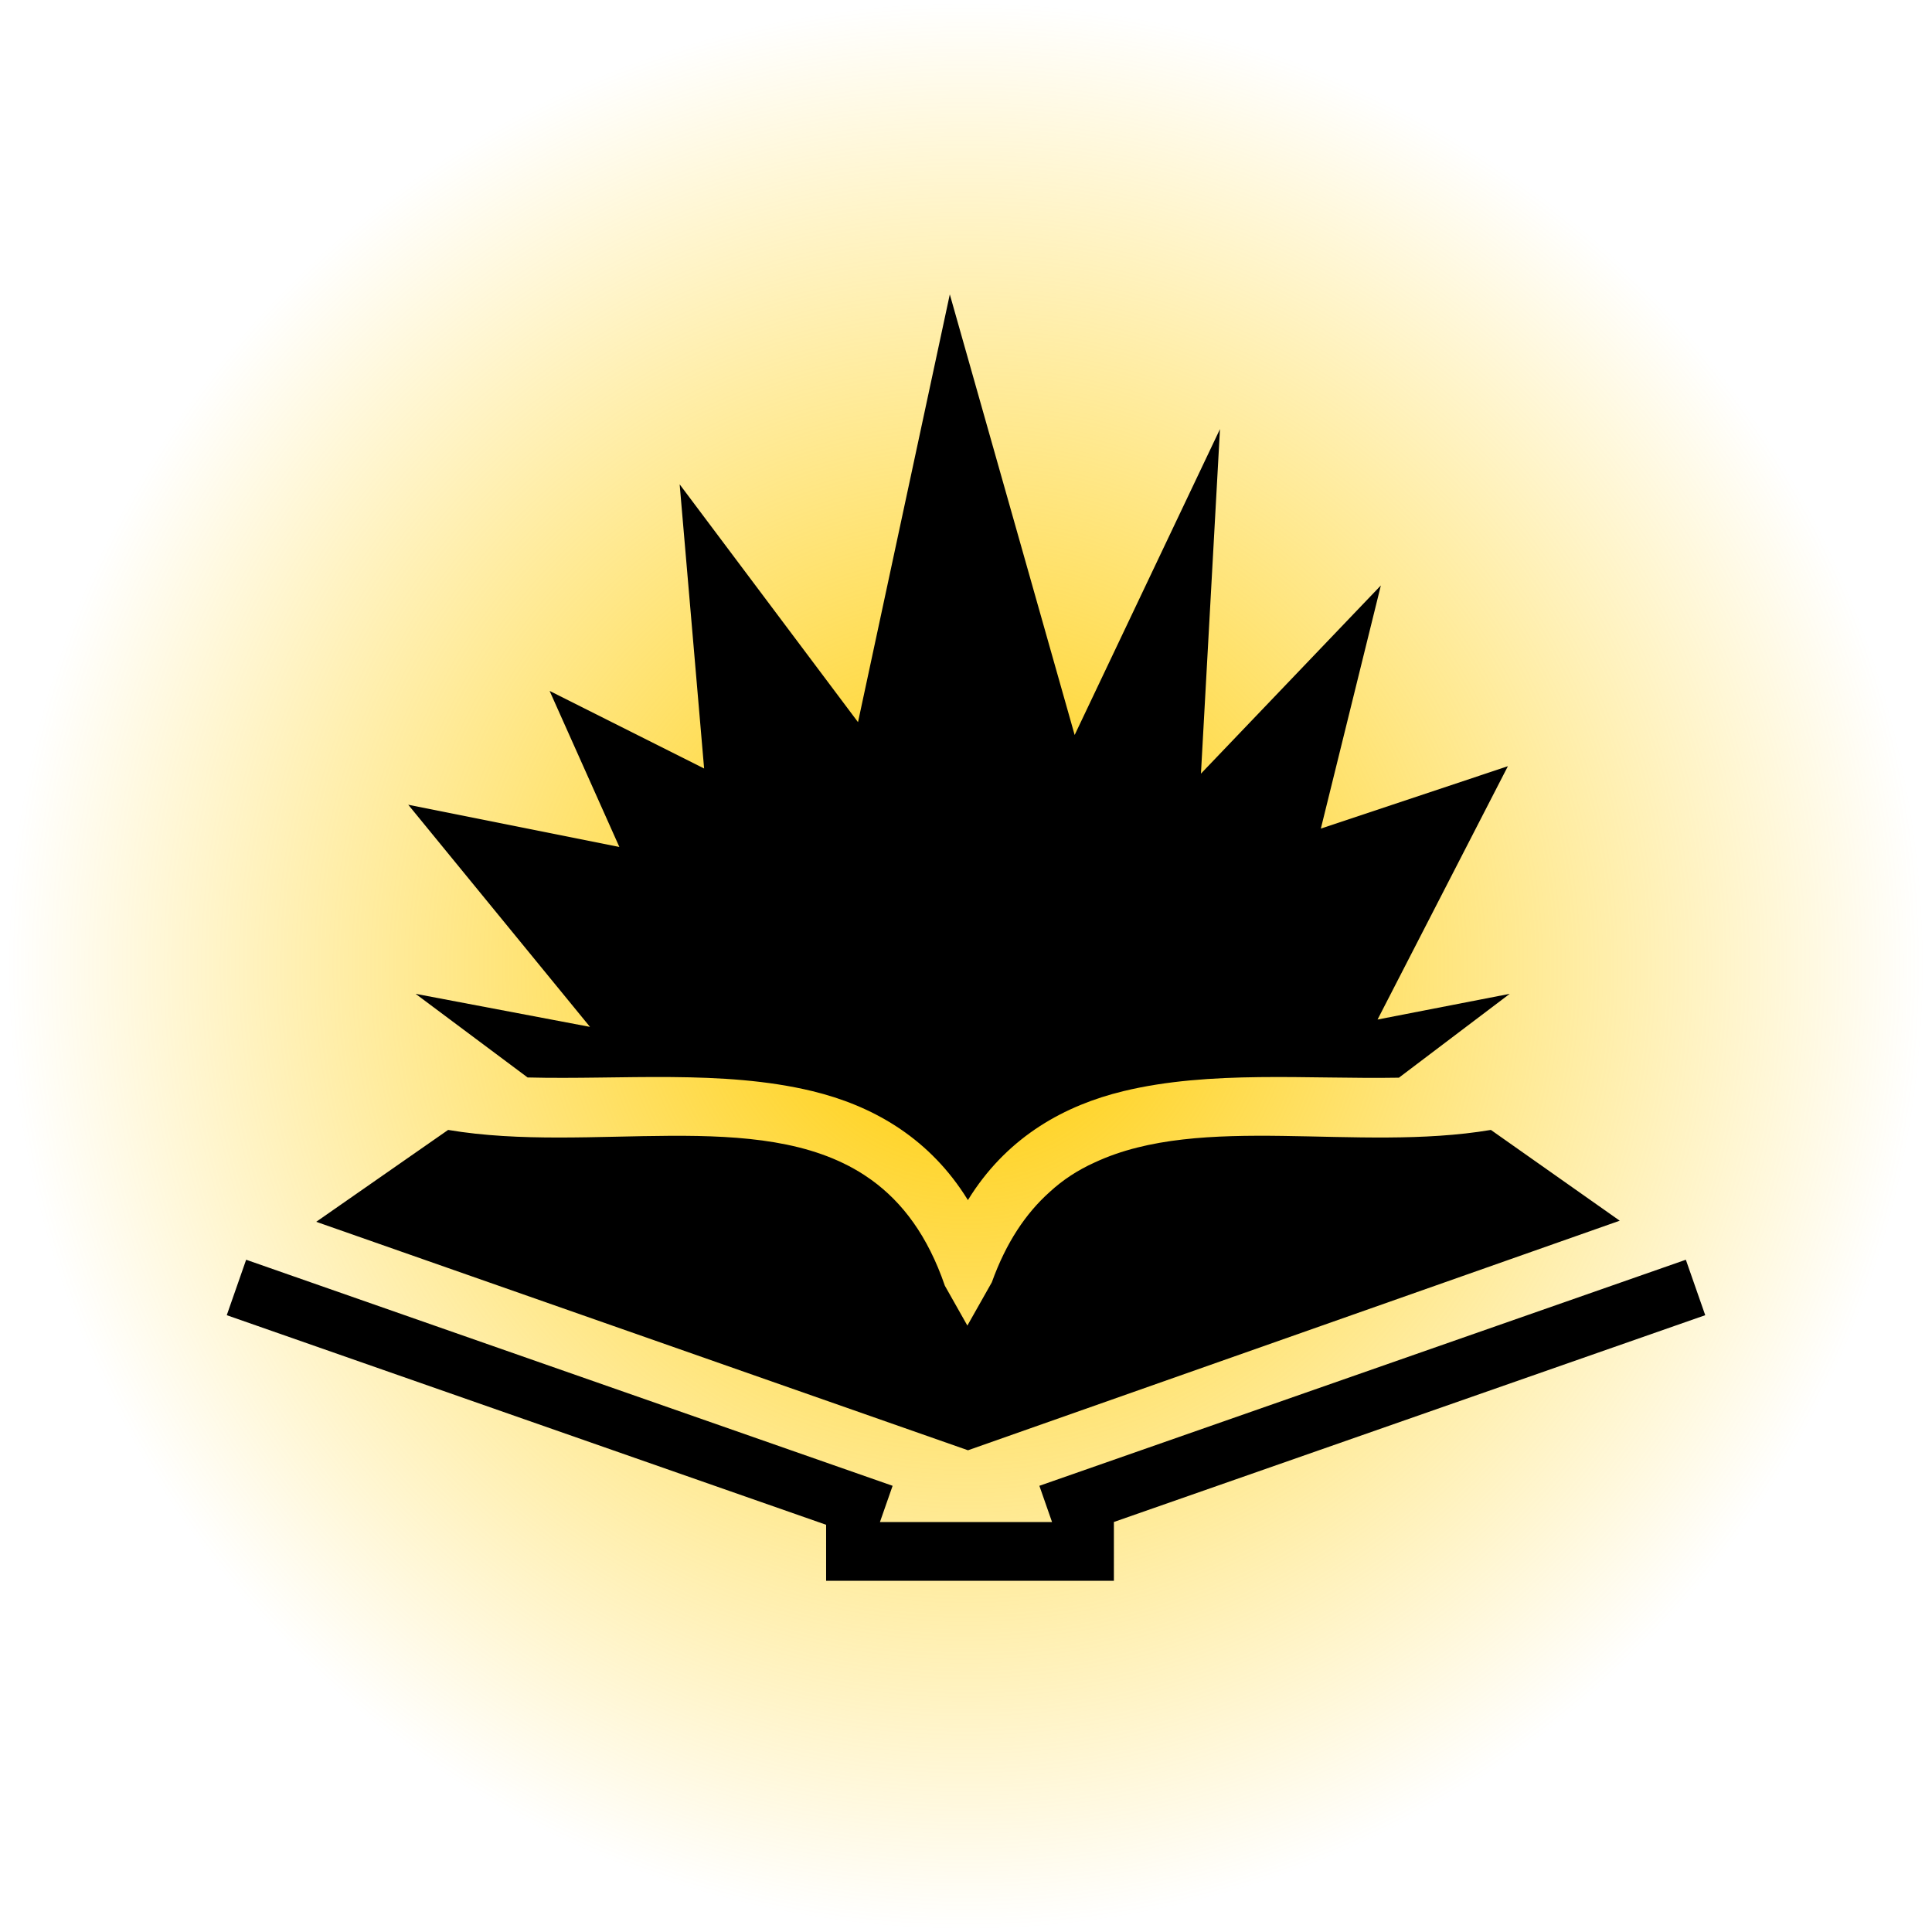
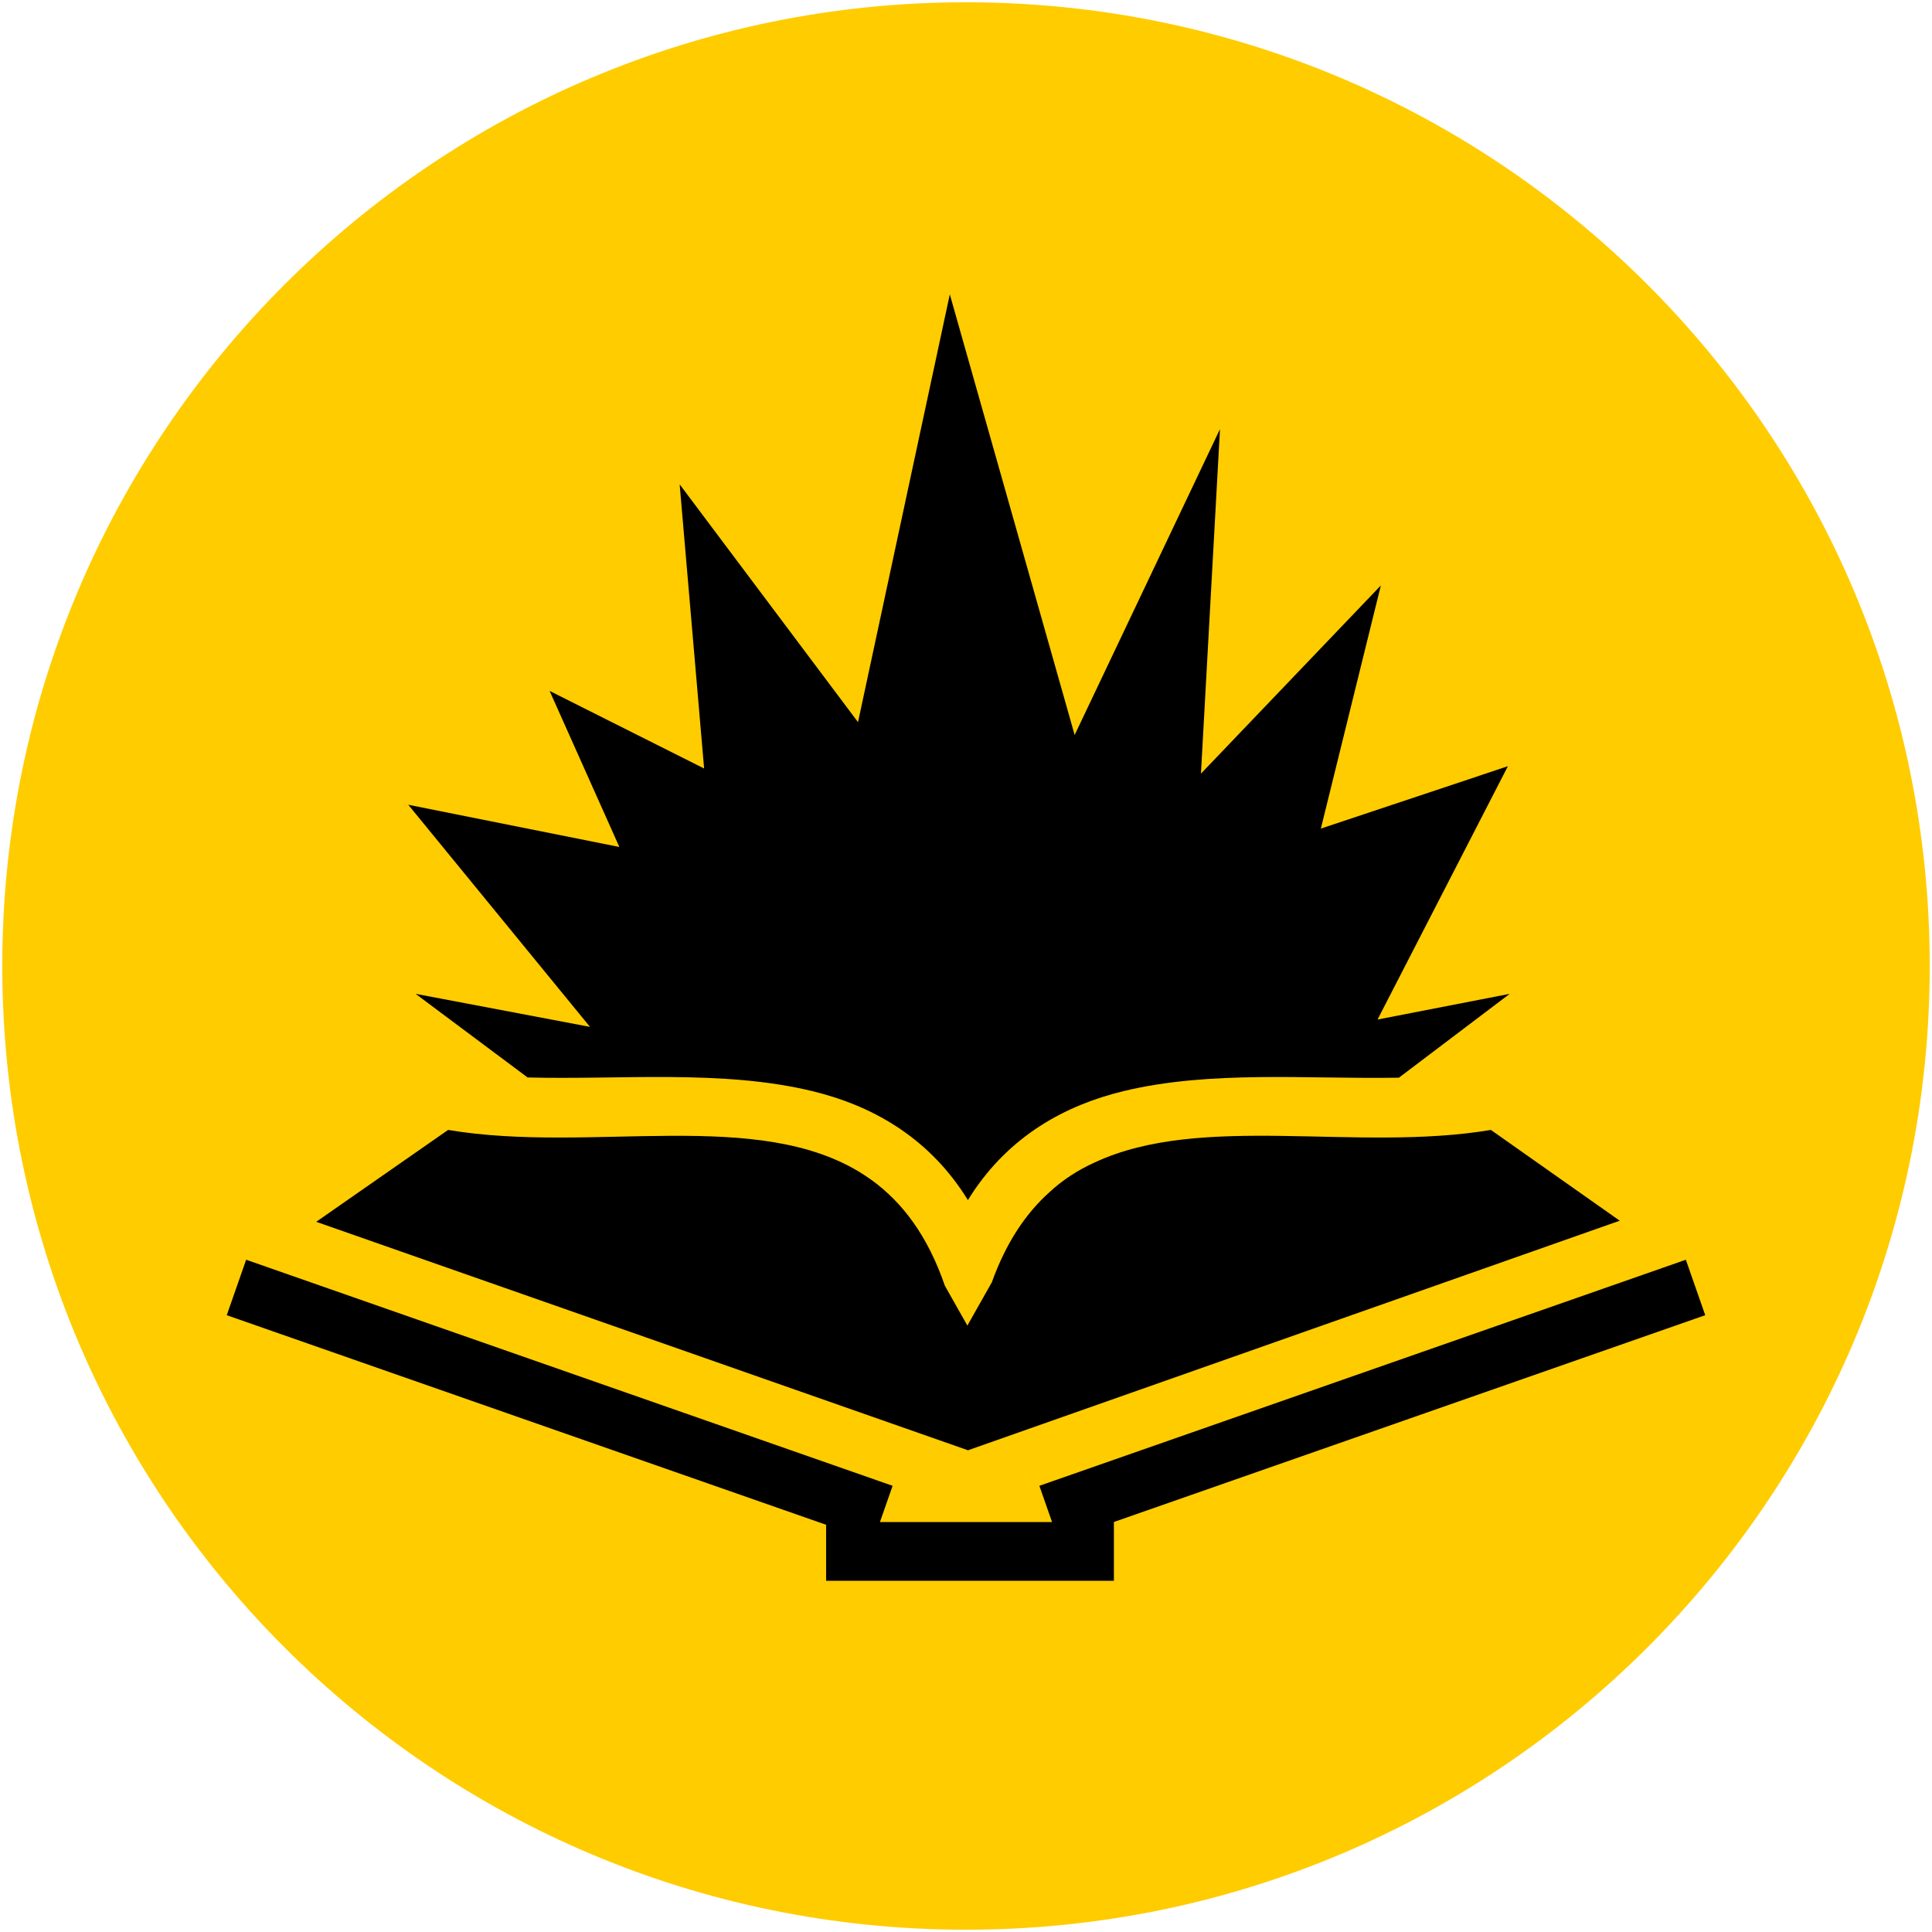
<svg xmlns="http://www.w3.org/2000/svg" xmlns:xlink="http://www.w3.org/1999/xlink" width="512" height="512" viewBox="0 0 512 512" id="svg2" version="1.1">
  <defs id="defs4">
-     <linearGradient id="linearGradient5609">
+     <linearGradient id="linearGradient4145">
      <stop style="stop-color:#ffcc00;stop-opacity:1;" offset="0" id="stop5611" />
-       <stop style="stop-color:#ffcc00;stop-opacity:0;" offset="1" id="stop5613" />
+       <stop style="stop-color:#ffcc00;stop-opacity:1" offset="1" id="stop5613" />
    </linearGradient>
-     <radialGradient xlink:href="#linearGradient5609" id="radialGradient5615" cx="256" cy="796.362" fx="256" fy="796.362" r="219.272" gradientUnits="userSpaceOnUse" gradientTransform="matrix(1.158411,0.01116818,-0.01123442,1.165281,-31.60659,-134.4825)" />
+     <radialGradient xlink:href="#linearGradient4145" id="radialGradient4149" cx="256" cy="796.362" fx="256" fy="796.362" r="255.396" gradientUnits="userSpaceOnUse" />
  </defs>
  <g id="layer1" transform="translate(0,-540.3622)">
-     <circle style="fill:url(#radialGradient5615);fill-opacity:1;stroke:none;stroke-width:31.6;stroke-miterlimit:4;stroke-dasharray:none;stroke-opacity:1" id="path4136" cx="256" cy="796.362" r="255.396" />
+     <circle style="fill:url(#radialGradient4149);fill-opacity:1;stroke:none;stroke-width:31.6;stroke-miterlimit:4;stroke-dasharray:none;stroke-opacity:1" id="path4136" cx="256" cy="796.362" r="255.396" />
    <path id="path4140" d="m 251.708,618.376 -24.325,113.36 -47.266,-63.021 6.481,75.306 -40.947,-20.559 18.485,41.354 -55.947,-11.19 48.164,58.869 -46.217,-8.759 29.684,22.165 c 24.903,0.641 51.662,-2.137 75.471,3.624 15.575,3.767 30.128,11.914 40.198,27.274 0.345,0.526 0.683,1.061 1.016,1.602 0.335,-0.541 0.671,-1.075 1.016,-1.601 10.07,-15.361 24.623,-23.508 40.197,-27.275 23.025,-5.569 48.813,-3.151 73.01,-3.565 l 29.365,-22.222 -35.029,6.813 34.544,-67.139 -49.571,16.537 15.904,-64.437 -47.678,49.871 5.044,-91.307 -38.513,81.063 -33.084,-116.762 z m -132.946,221.425 -34.959,24.352 172.724,60.545 172.719,-60.837 -34.146,-24.058 c -35.483,5.981 -76.673,-4.615 -104.979,8.618 l -0.097,0.042 -0.011,0.006 c -4.353,1.974 -8.299,4.513 -11.875,7.816 -6.301,5.643 -11.51,13.369 -15.295,23.903 l -6.479,11.465 -5.963,-10.555 c -4.527,-13.189 -11.207,-22.075 -19.43,-28.021 -0.131,-0.095 -0.263,-0.183 -0.394,-0.277 -0.525,-0.372 -1.055,-0.736 -1.593,-1.085 -27.961,-18.137 -72.166,-5.498 -110.222,-11.912 z m -53.531,34.404 -5.137,14.697 158.835,55.542 0,14.842 76.264,0 0,-15.567 -0.046,0 156.757,-54.817 -5.138,-14.696 -171.321,59.91 3.357,9.602 -45.609,0 3.357,-9.602 -171.32,-59.91 z" />
  </g>
</svg>
